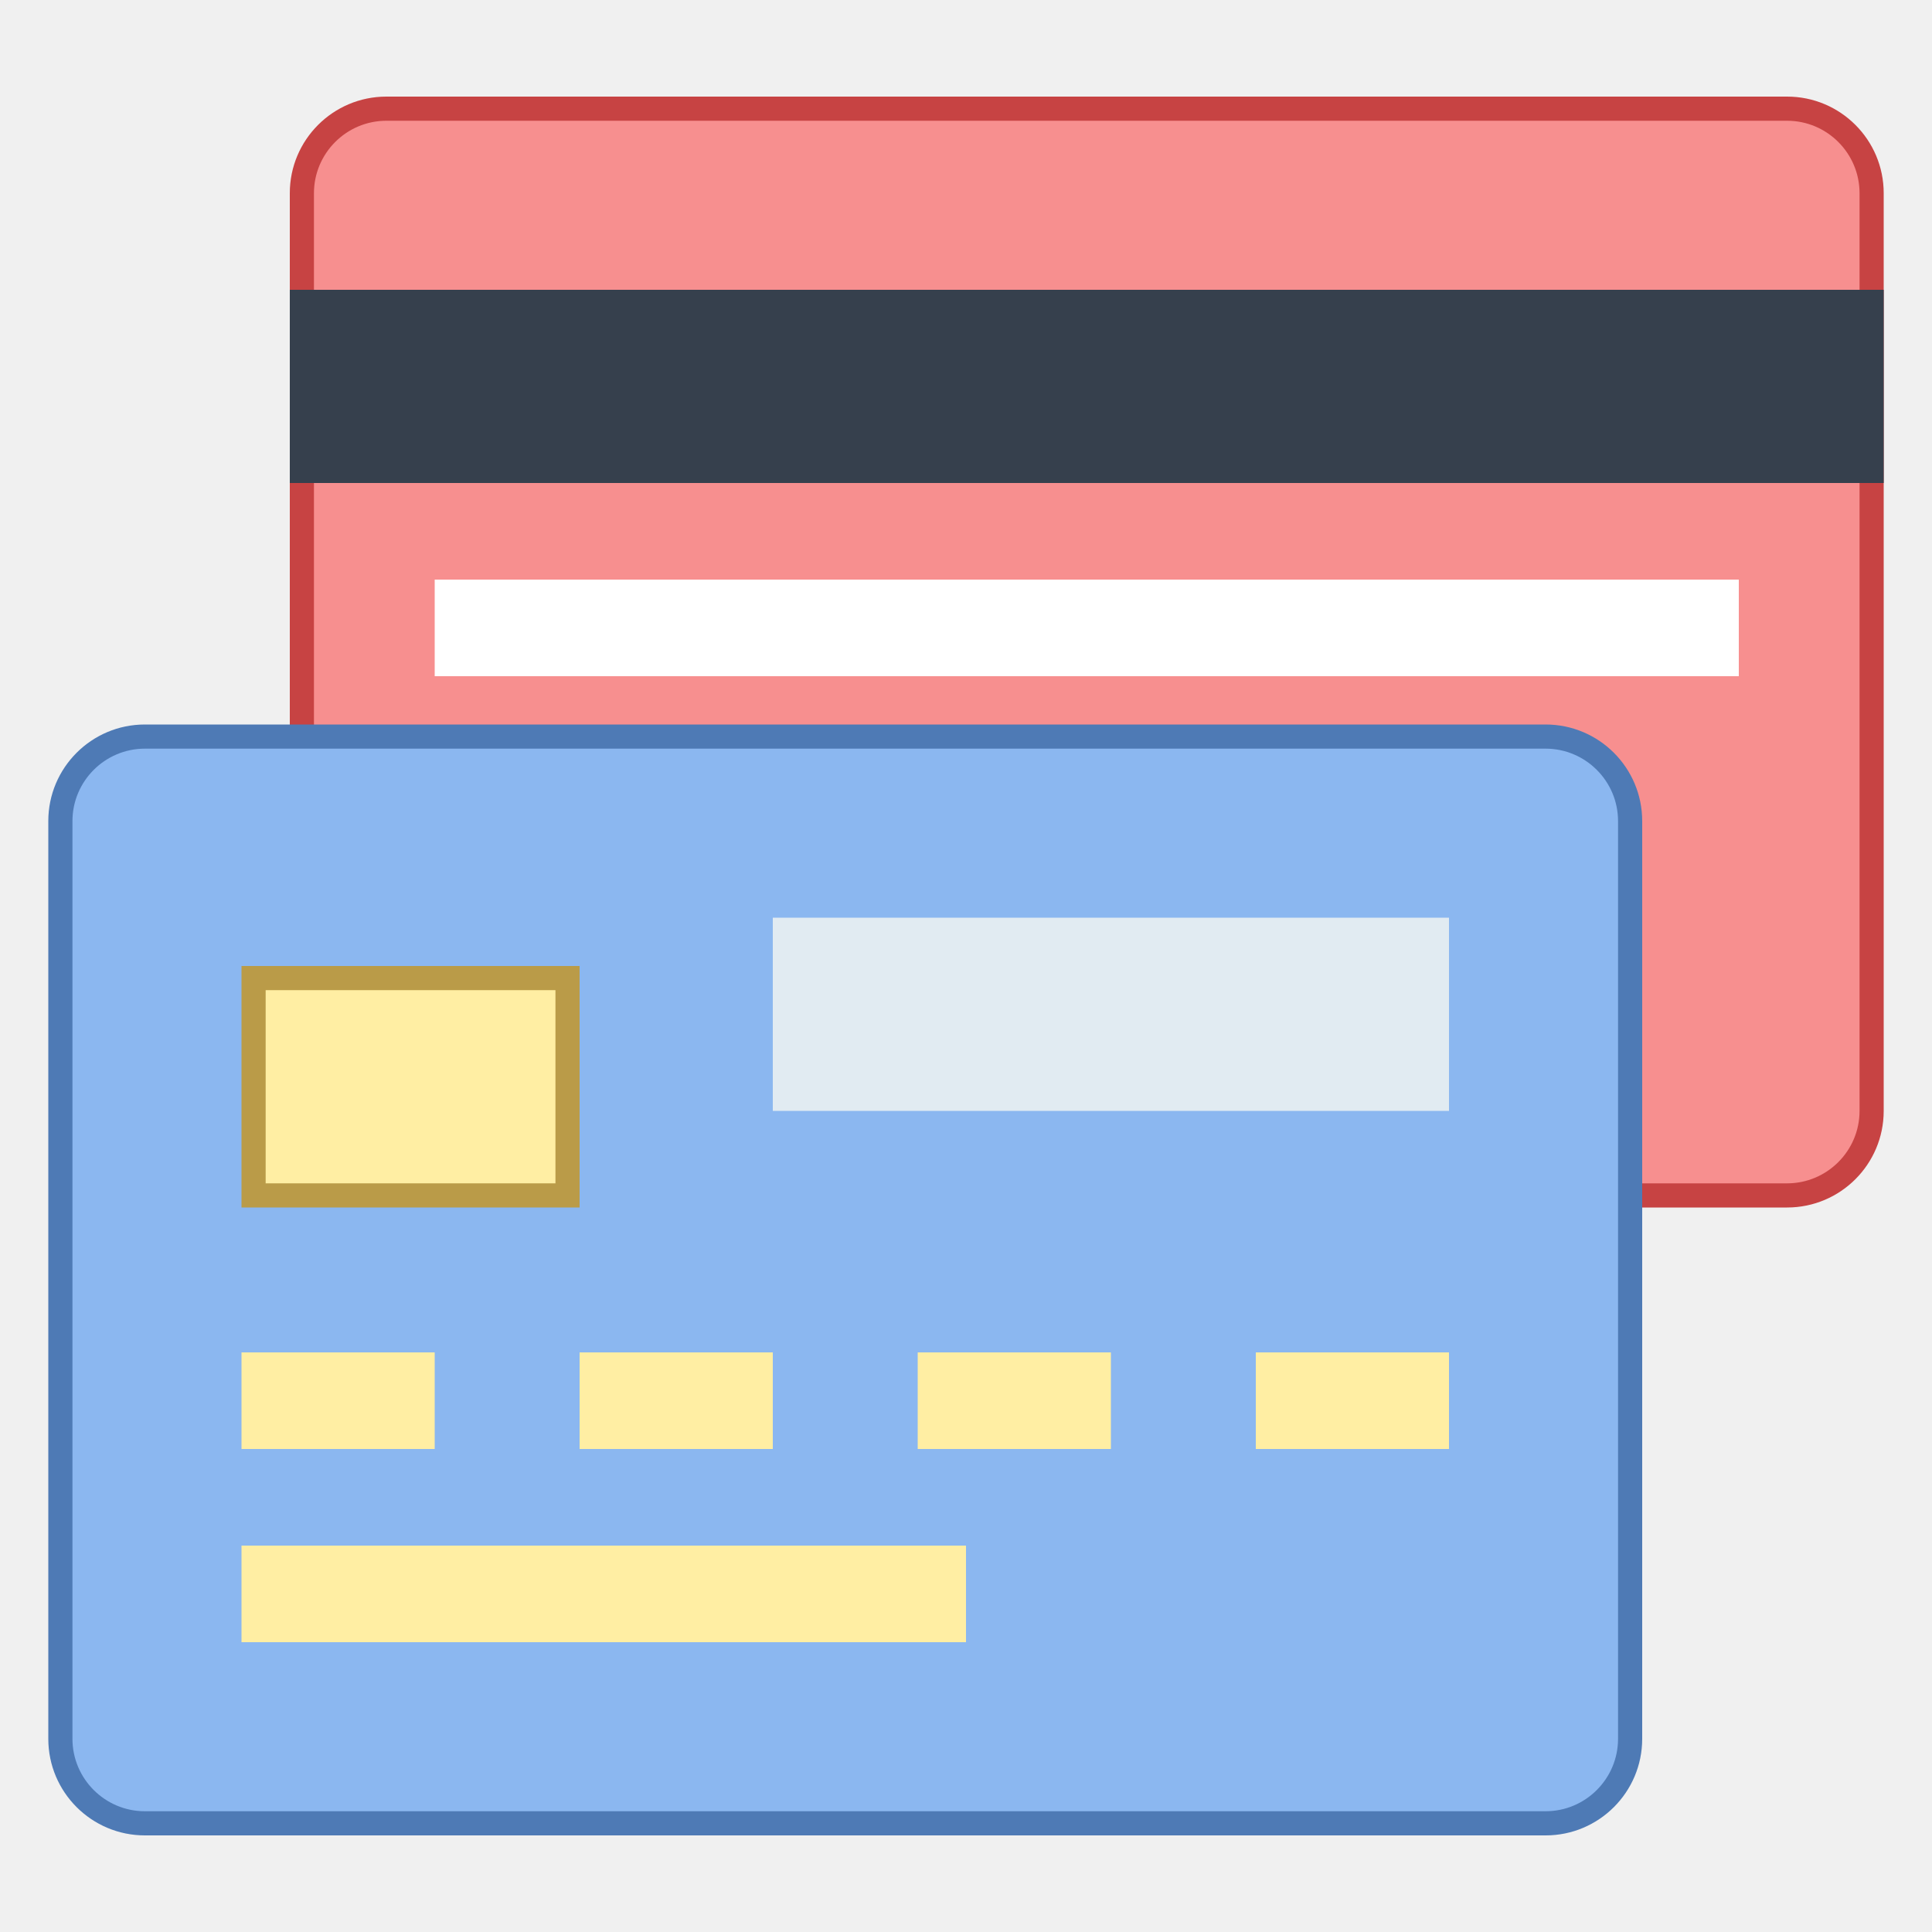
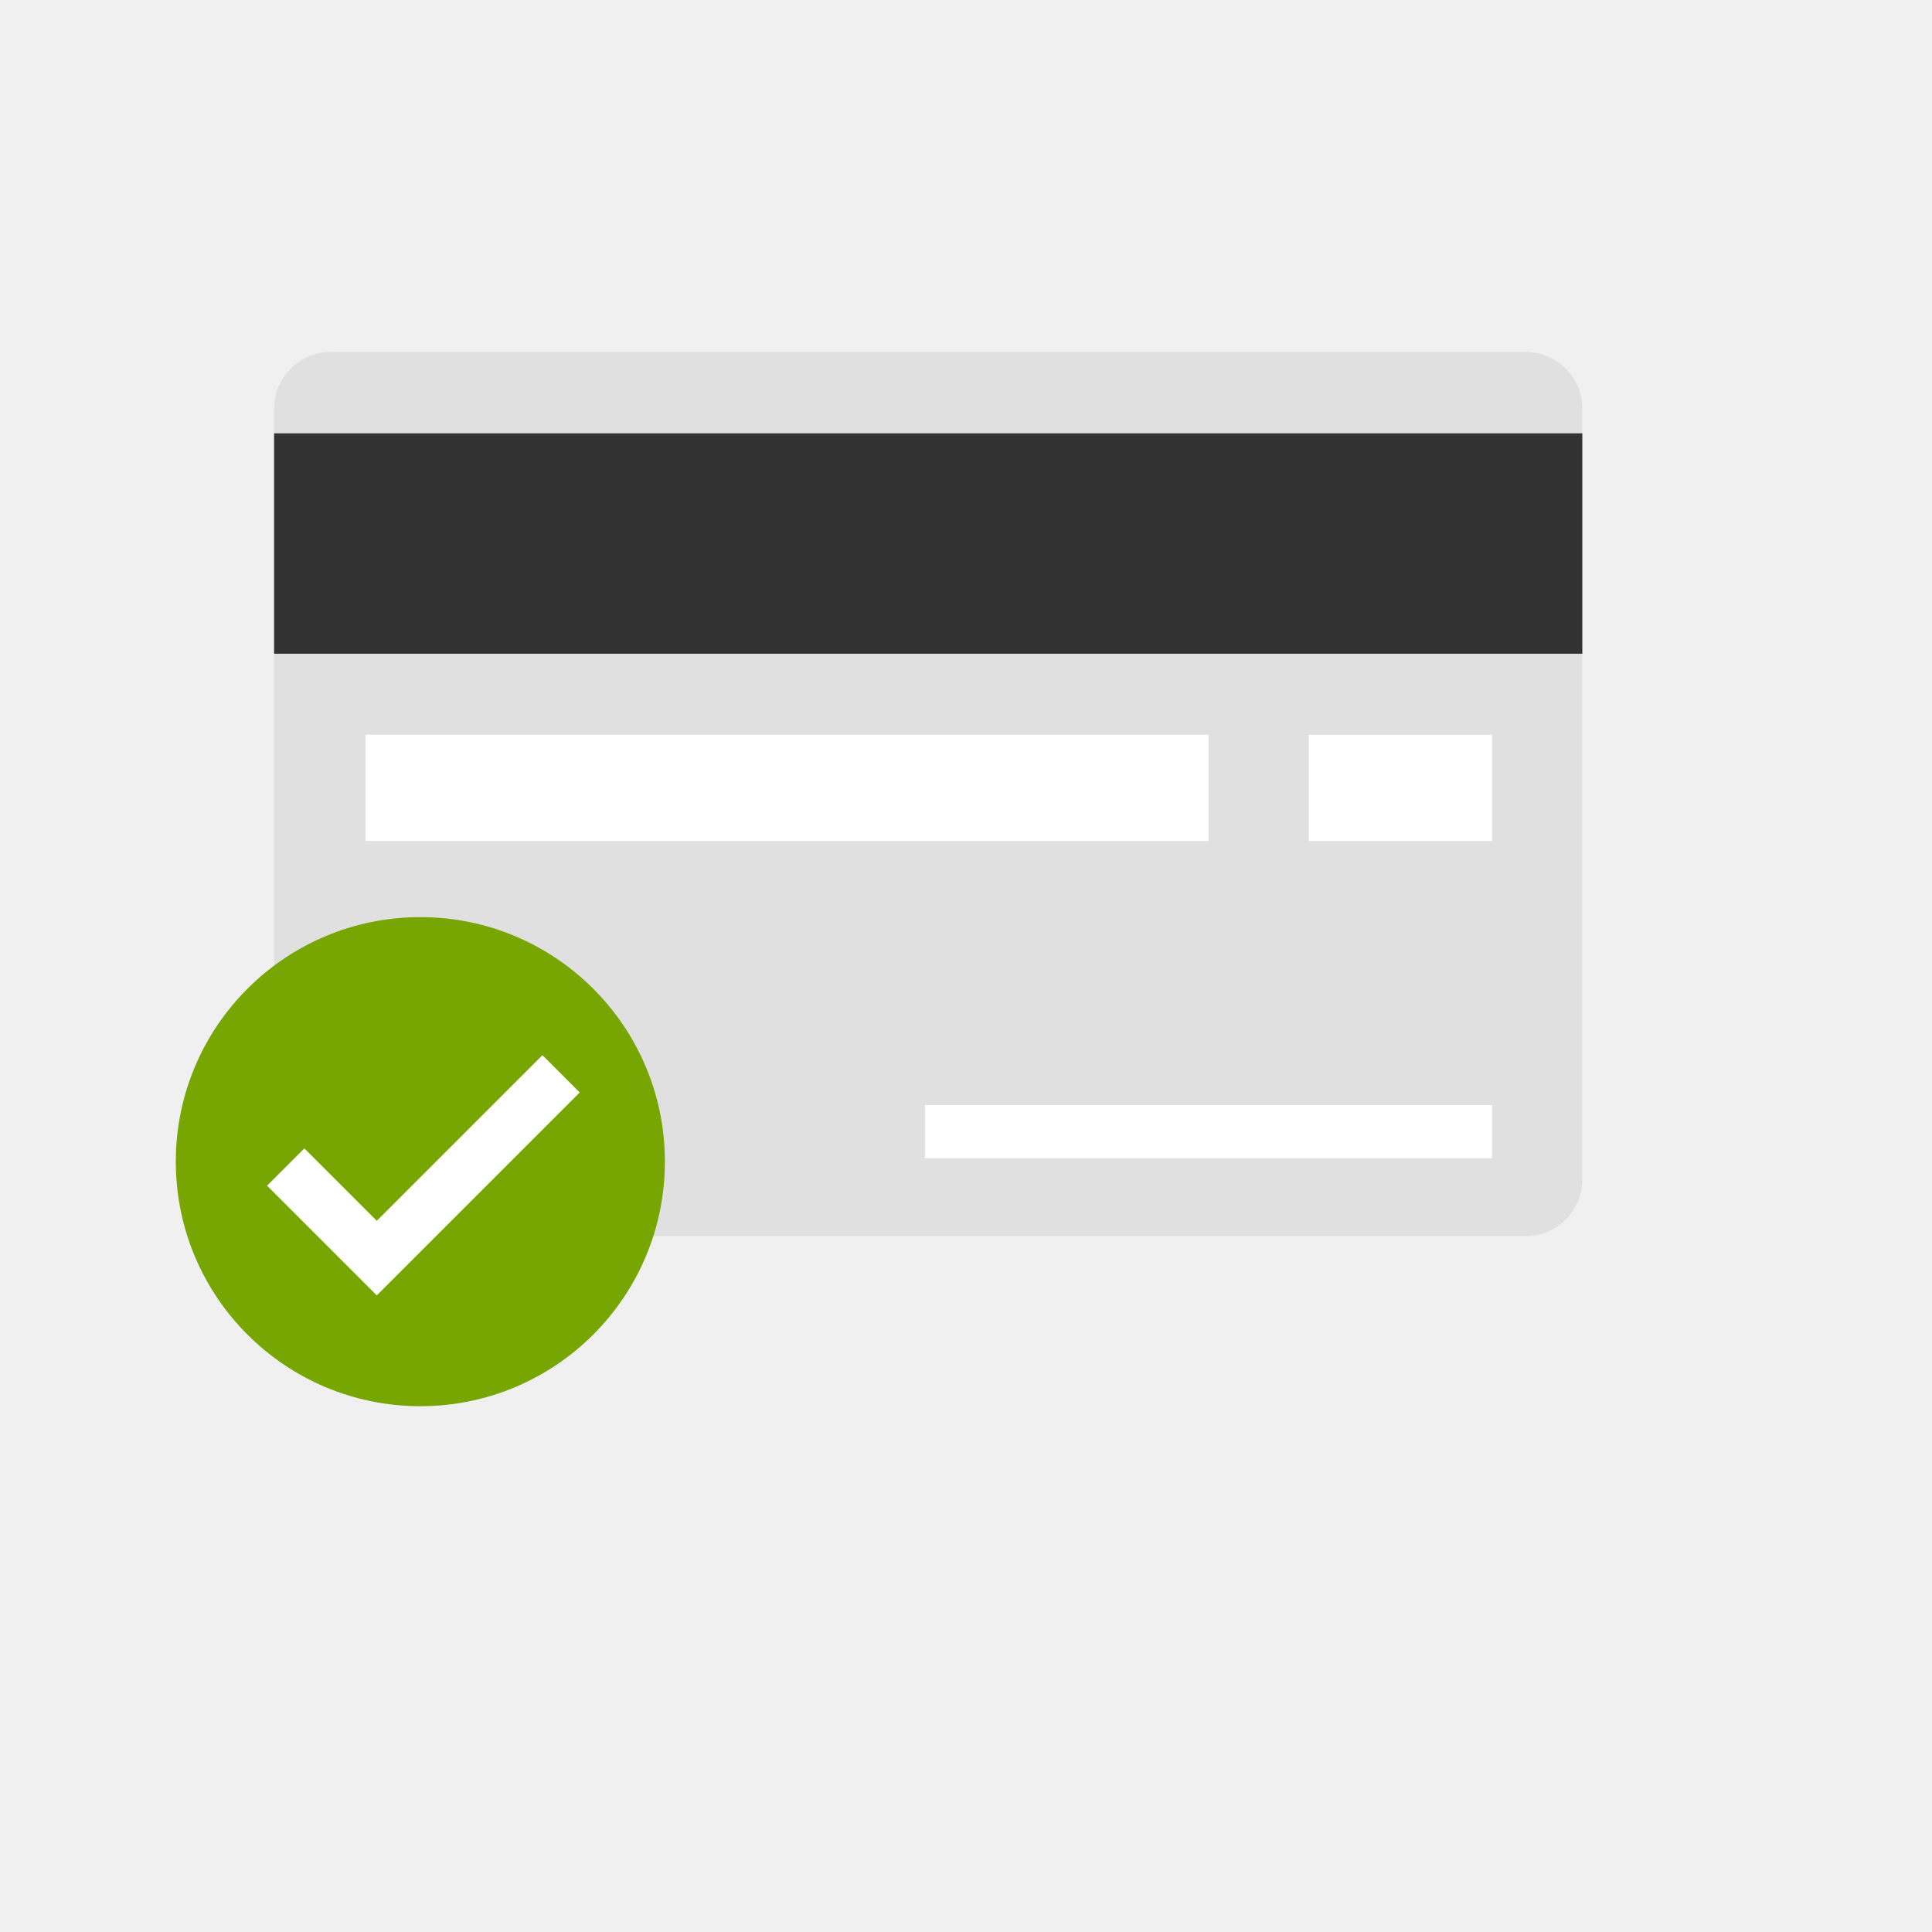
- <svg xmlns="http://www.w3.org/2000/svg" viewBox="0 0 80 80" width="100px" height="100px">
-   <path fill="#f78f8f" d="M14,49.5c-0.827,0-1.5-0.673-1.5-1.5V8c0-1.93,1.57-3.5,3.5-3.5h58c1.93,0,3.5,1.57,3.5,3.5v38 c0,1.93-1.57,3.5-3.5,3.5H14z" />
-   <path fill="#c74343" d="M74,5c1.654,0,3,1.346,3,3v38c0,1.654-1.346,3-3,3H14c-0.551,0-1-0.449-1-1V8c0-1.654,1.346-3,3-3 H74 M74,4H16c-2.209,0-4,1.791-4,4v40c0,1.105,0.895,2,2,2h60c2.209,0,4-1.791,4-4V8C78,5.791,76.209,4,74,4L74,4z" />
-   <path fill="#fff" d="M18 24H72V28H18z" />
-   <path fill="#36404d" d="M12 12H78V20H12z" />
-   <path fill="#8bb7f0" d="M6,75.5c-1.93,0-3.5-1.57-3.5-3.5V34c0-1.93,1.57-3.5,3.5-3.5h58c1.93,0,3.5,1.57,3.5,3.5v38 c0,1.93-1.57,3.5-3.5,3.5H6z" />
-   <path fill="#4e7ab5" d="M64,31c1.654,0,3,1.346,3,3v38c0,1.654-1.346,3-3,3H6c-1.654,0-3-1.346-3-3V34c0-1.654,1.346-3,3-3 H64 M64,30H6c-2.209,0-4,1.791-4,4v38c0,2.209,1.791,4,4,4h58c2.209,0,4-1.791,4-4V34C68,31.791,66.209,30,64,30L64,30z" />
-   <path fill="#ffeea3" d="M10.5 40.5H23.5V49.5H10.5z" />
-   <path fill="#ba9b48" d="M23,41v8H11v-8H23 M24,40H10v10h14V40L24,40z" />
-   <path fill="#ffeea3" d="M10 56H18V60H10zM24 56H32V60H24zM38 56H46V60H38zM52 56H60V60H52z" />
-   <g>
-     <path fill="#e1ebf2" d="M32 38H60V46H32z" />
+ <svg xmlns="http://www.w3.org/2000/svg" viewBox="0 0 100 100" style="height: 100%; width: 100%; background: transparent;" width="199px" height="199px">
+   <g class="ldl-scale" style="transform-origin: 50% 50%; transform: rotate(0deg) scale(1, 1);">
+     <g class="ldl-ani">
+       <g class="ldl-layer">
+         <g class="ldl-ani">
+           <g>
+             <g class="ldl-layer">
+               <g class="ldl-ani" style="transform: scale(0.91); transform-origin: 50px 50px; animation: 1.111s linear -0.635s infinite normal forwards running breath-0567d269-4ad5-47b9-b261-eaf23617d016;">
+                 <path fill="#e0e0e0" d="M86.767 70.312H18.823a3.233 3.233 0 0 1-3.233-3.233V23.251a3.233 3.233 0 0 1 3.233-3.233h67.944A3.233 3.233 0 0 1 90 23.251v43.828a3.233 3.233 0 0 1-3.233 3.233z" style="fill: rgb(224, 224, 224);" />
+               </g>
+             </g>
+             <g class="ldl-layer">
+               <g class="ldl-ani" style="transform: scale(0.91); transform-origin: 50px 50px; animation: 1.111s linear -0.714s infinite normal forwards running breath-0567d269-4ad5-47b9-b261-eaf23617d016;">
+                 <path d="M15.59 24.647H90v12.536H15.59z" fill="#323232" style="fill: rgb(50, 50, 50);" />
+               </g>
+             </g>
+             <g class="ldl-layer">
+               <g class="ldl-ani" style="transform: scale(0.91); transform-origin: 50px 50px; animation: 1.111s linear -0.794s infinite normal forwards running breath-0567d269-4ad5-47b9-b261-eaf23617d016;">
+                 <path d="M20.789 41.792h47.95v6.041h-47.95z" fill="#fff" style="fill: rgb(255, 255, 255);" />
+               </g>
+             </g>
+             <g class="ldl-layer">
+               <g class="ldl-ani" style="transform: scale(0.91); transform-origin: 50px 50px; animation: 1.111s linear -0.873s infinite normal forwards running breath-0567d269-4ad5-47b9-b261-eaf23617d016;">
+                 <path d="M84.867 47.834H74.446v-6.04h10.42z" fill="#fff" style="fill: rgb(255, 255, 255);" />
+               </g>
+             </g>
+             <g class="ldl-layer">
+               <g class="ldl-ani" style="transform: scale(0.91); transform-origin: 50px 50px; animation: 1.111s linear -0.952s infinite normal forwards running breath-0567d269-4ad5-47b9-b261-eaf23617d016;">
+                 <path d="M52.612 62.859h32.256v3.021H52.612z" fill="#fff" style="fill: rgb(255, 255, 255);" />
+               </g>
+             </g>
+           </g>
+         </g>
+       </g>
+       <g class="ldl-layer">
+         <g class="ldl-ani">
+           <g>
+             <g class="ldl-layer">
+               <g class="ldl-ani" style="transform: scale(0.91); transform-origin: 50px 50px; animation: 1.111s linear -1.032s infinite normal forwards running breath-0567d269-4ad5-47b9-b261-eaf23617d016;">
+                 <circle fill="#acbd81" r="13.909" cy="66.074" cx="23.909" style="fill: rgb(119, 165, 1);" />
+               </g>
+             </g>
+             <g class="ldl-layer">
+               <g class="ldl-ani" style="transform: scale(0.91); transform-origin: 50px 50px; animation: 1.111s linear -1.111s infinite normal forwards running breath-0567d269-4ad5-47b9-b261-eaf23617d016;">
+                 <path d="M16.25 66.379l5.181 5.181 10.482-10.482" stroke-miterlimit="10" stroke-width="3" stroke="#fff" fill="none" style="stroke: rgb(255, 255, 255);" />
+               </g>
+             </g>
+           </g>
+         </g>
+       </g>
+     </g>
  </g>
-   <path fill="#ffeea3" d="M10 64H40V68H10z" />
</svg>
